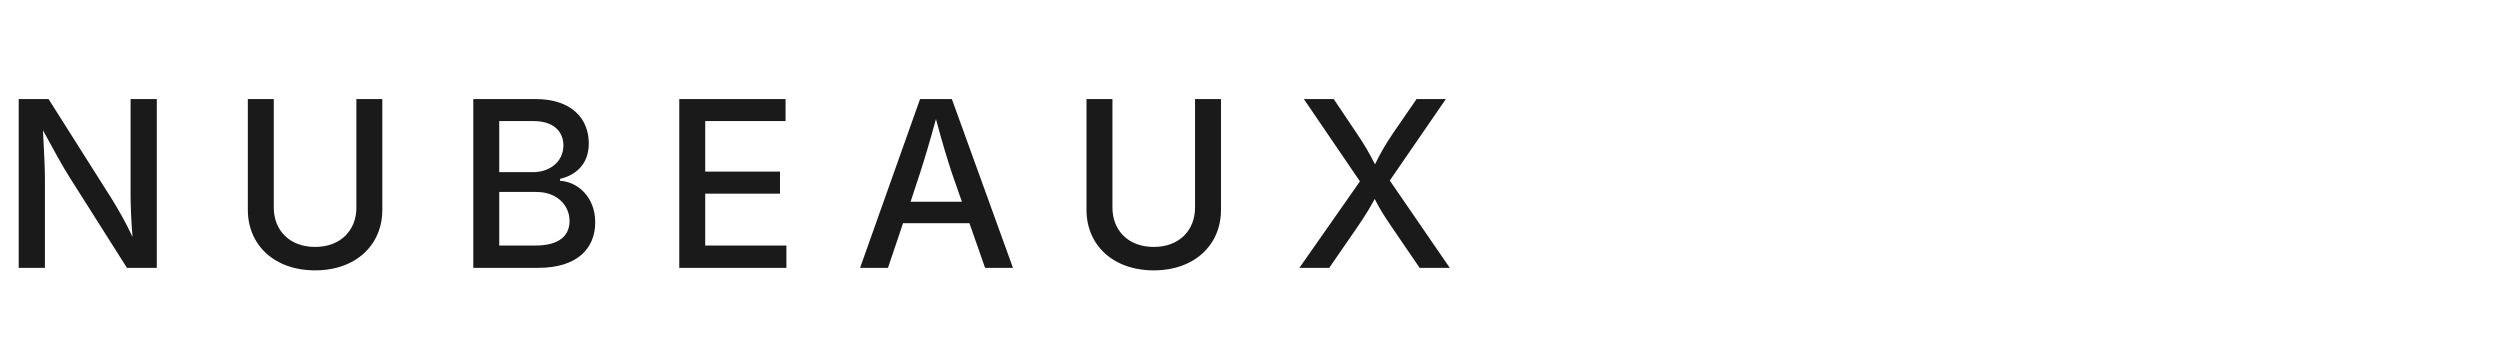
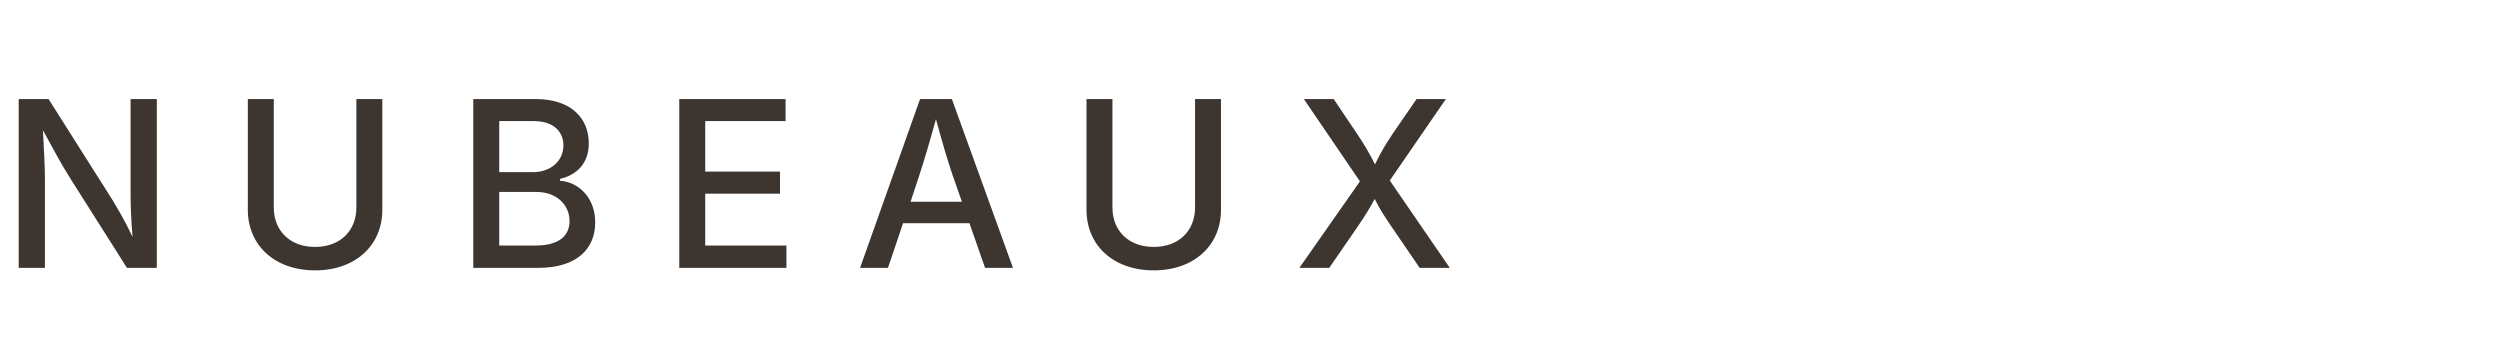
<svg xmlns="http://www.w3.org/2000/svg" viewBox="0 0 140 20">
-   <text x="0" y="15" font-family="Inter, -apple-system, BlinkMacSystemFont, sans-serif" font-size="13" font-weight="500" letter-spacing="3" fill="#1a1a1a">NUBEAUX</text>
+   <text x="0" y="15" font-family="Inter, -apple-system, BlinkMacSystemFont, sans-serif" font-size="13" font-weight="500" letter-spacing="3" fill="#3D3530">NUBEAUX</text>
</svg>
